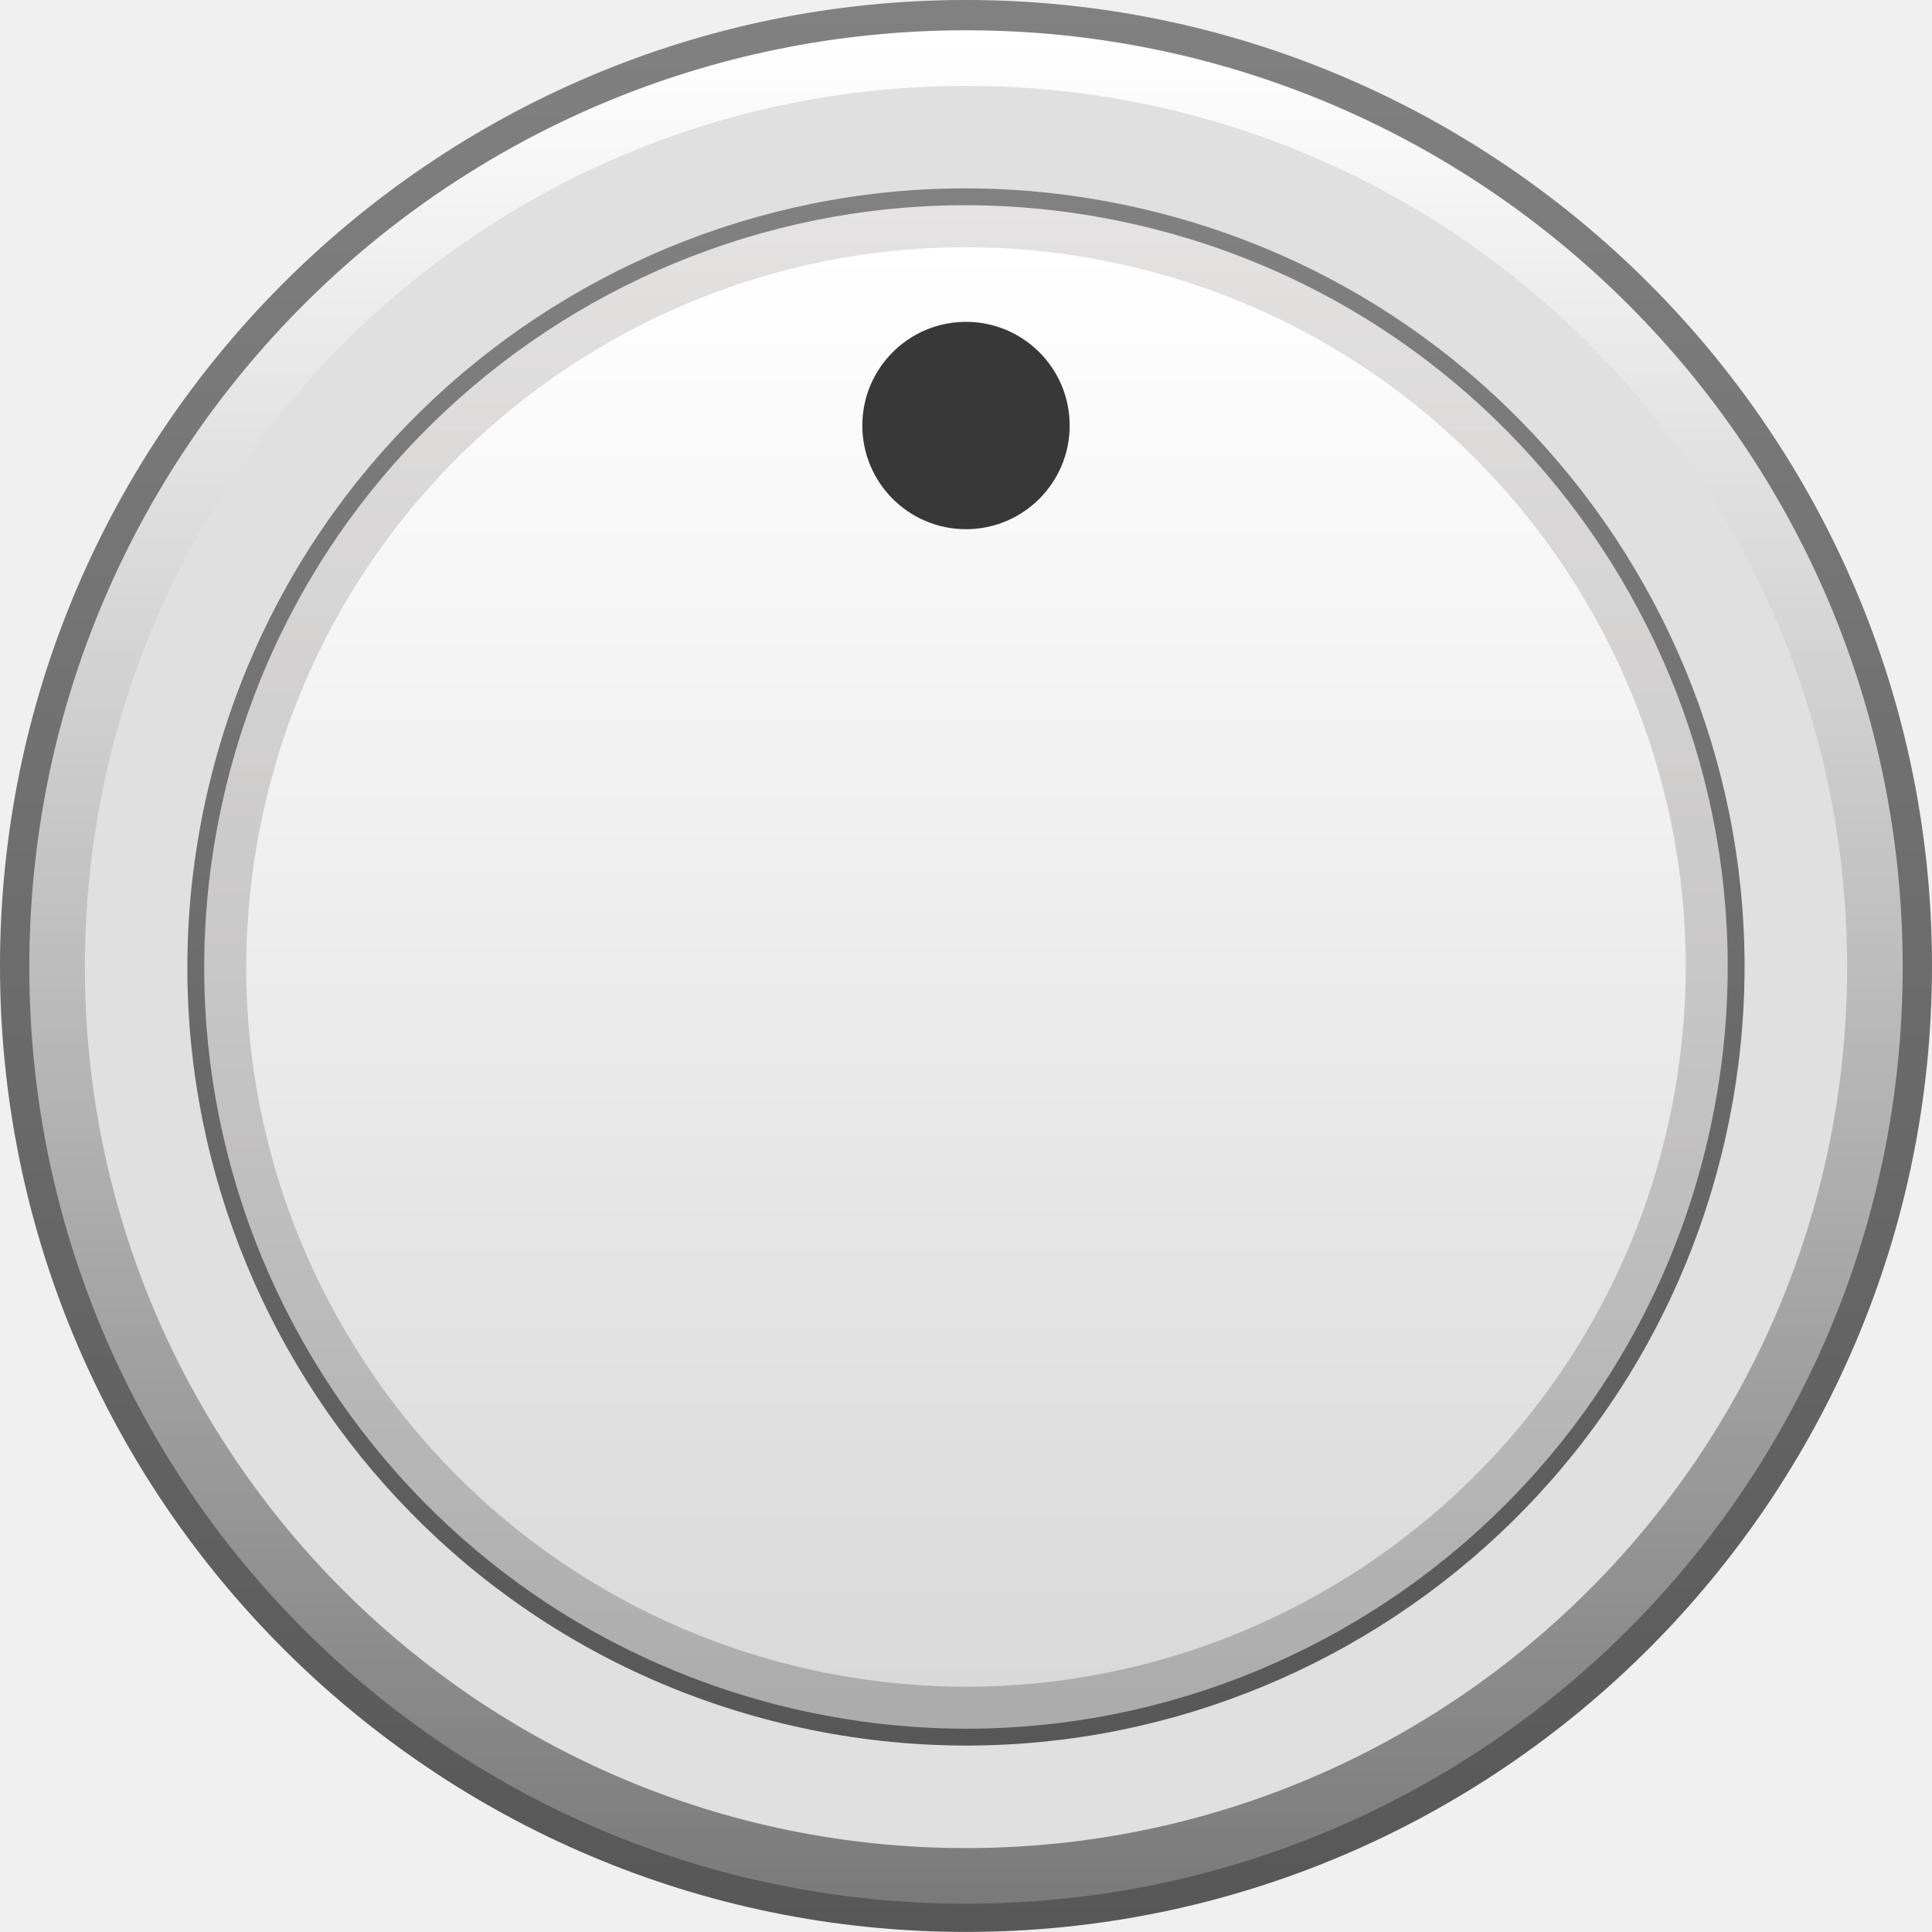
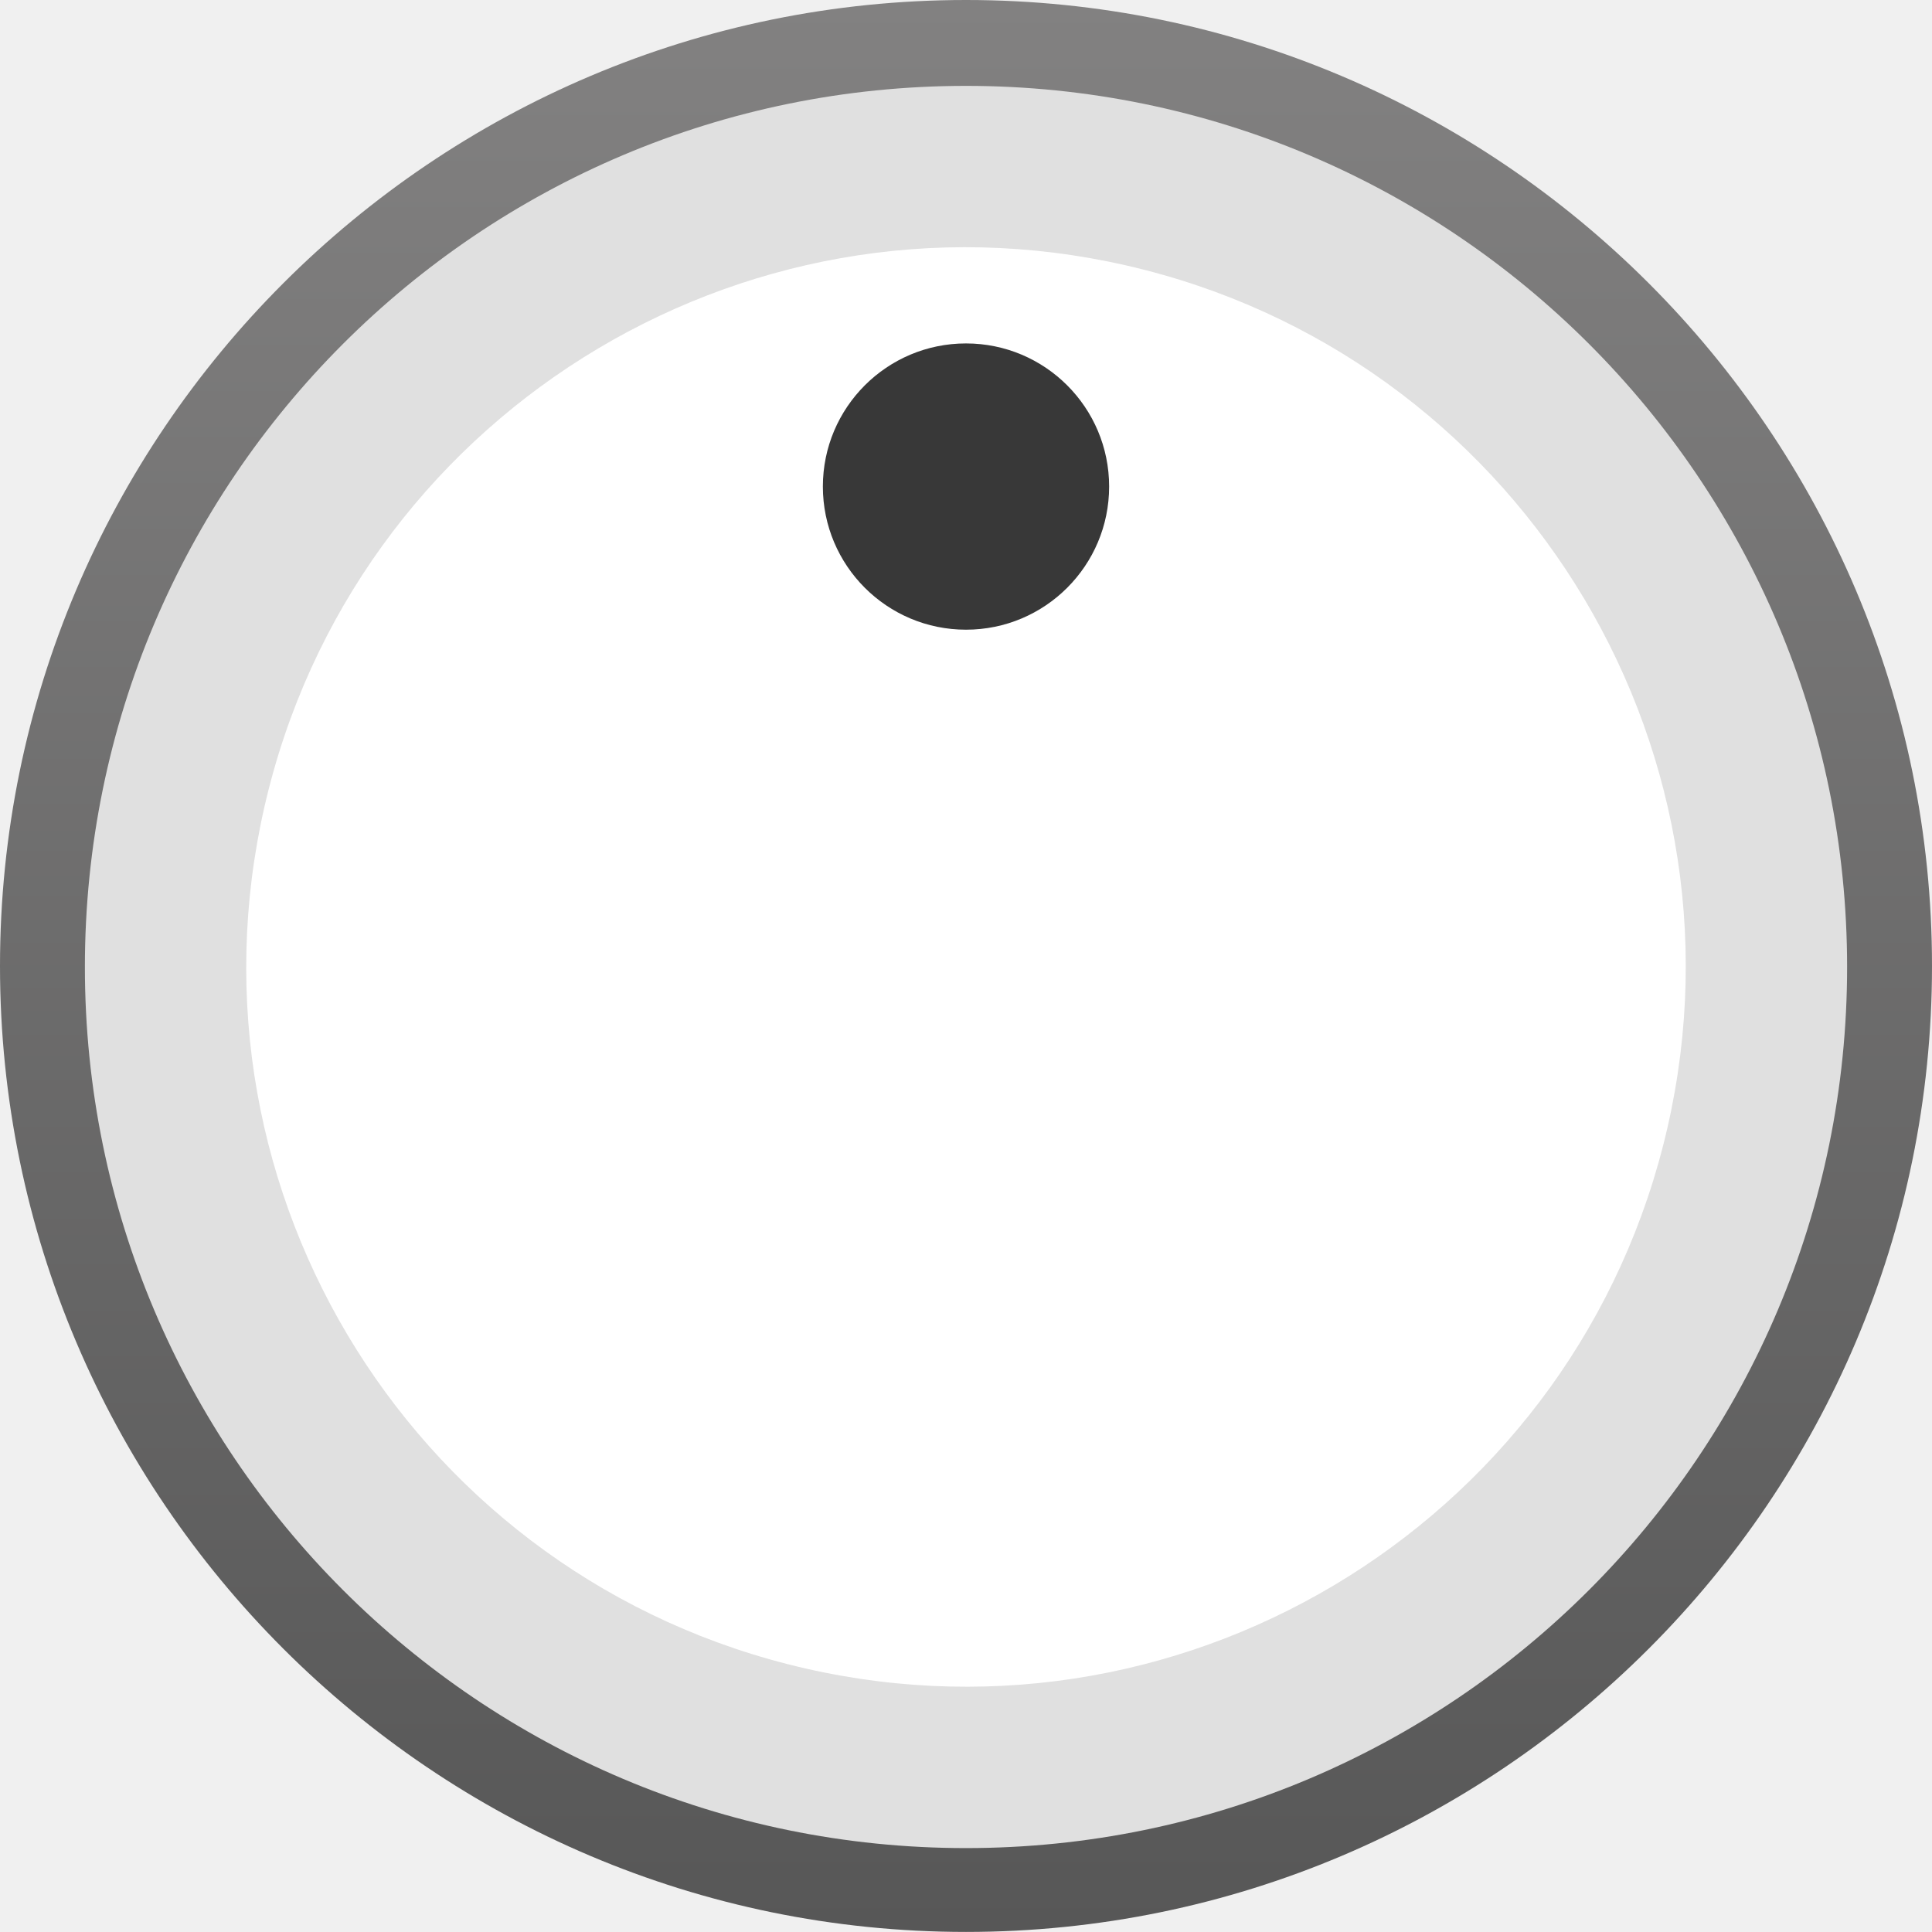
<svg xmlns="http://www.w3.org/2000/svg" version="1.0" id="svg113936" x="0px" y="0px" width="25.512px" height="25.512px" viewBox="0 0 25.512 25.512" enable-background="new 0 0 25.512 25.512" xml:space="preserve">
  <defs id="defs3397" />
-   <g id="g3297">
-     <linearGradient id="SVGID_1_" gradientUnits="userSpaceOnUse" x1="-3107.951" y1="-1423.476" x2="-3082.439" y2="-1423.476" gradientTransform="matrix(0 1 -1 0 -1623.337 477.7848)">
-       <stop offset="0" style="stop-color:#828181" id="stop3290" />
-       <stop offset="1" style="stop-color:#575757" id="stop3292" />
-     </linearGradient>
-     <path fill="url(#SVGID_1_)" d="M-199.861-2604.655c-7.034,0-12.756-5.722-12.756-12.755   c0-7.034,5.723-12.756,12.756-12.756c7.034,0,12.756,5.722,12.756,12.756   C-187.105-2610.376-192.827-2604.655-199.861-2604.655z" id="path3295" />
-   </g>
  <linearGradient id="SVGID_2_" gradientUnits="userSpaceOnUse" x1="-1443.92" y1="4596.483" x2="-1419.182" y2="4596.483" gradientTransform="matrix(0 1 1 0 -4796.344 -1185.846)">
    <stop offset="0.006" style="stop-color:#FFFFFF" id="stop3299" />
    <stop offset="1" style="stop-color:#7A7A7A" id="stop3301" />
  </linearGradient>
-   <circle fill="url(#SVGID_2_)" cx="-199.861" cy="-2617.397" r="12.369" id="circle3304" />
-   <circle fill="#E0E0E0" cx="-199.861" cy="-2617.397" r="11.635" id="circle3306" />
  <linearGradient id="SVGID_3_" gradientUnits="userSpaceOnUse" x1="-152.849" y1="-1733.421" x2="-152.849" y2="-1736.51" gradientTransform="matrix(1 0 0 1 -47.00625 -882.4449)">
    <stop offset="0" style="stop-color:#FFFBFD" id="stop3308" />
    <stop offset="1" style="stop-color:#808080" id="stop3310" />
  </linearGradient>
-   <path fill="url(#SVGID_3_)" d="M-211.368-2618.955l-0.479,0.464c-0.49,0.645-0.487,1.539,0.009,2.18  l0.444,0.412l23.061,0.033l0.448-0.428c0.512-0.638,0.516-1.546,0.009-2.188l-0.457-0.447  L-211.368-2618.955z" id="path3313" />
-   <path opacity="0.3" enable-background="new    " d="M-199.861-2625.912c5.881,0,10.649,4.533,10.649,10.125  s-4.768,11.132-10.649,11.132s-10.649-5.54-10.649-11.132S-205.742-2625.912-199.861-2625.912z" id="path3315" />
  <linearGradient id="path109732_4_" gradientUnits="userSpaceOnUse" x1="-1158.012" y1="4163.818" x2="-1137.449" y2="4163.818" gradientTransform="matrix(0 1 1 0 -4363.679 -1469.667)">
    <stop offset="0" style="stop-color:#828181" id="stop3317" />
    <stop offset="1" style="stop-color:#575757" id="stop3319" />
  </linearGradient>
-   <path id="path109732_00000021825409866966656510000016532748346234210446_" fill="url(#path109732_4_)" d="  M-202.155-2607.377c-5.534-1.267-8.993-6.78-7.727-12.314c1.267-5.534,6.78-8.993,12.314-7.726  c5.531,1.267,8.993,6.78,7.727,12.313C-191.108-2609.573-196.621-2606.11-202.155-2607.377" />
  <linearGradient id="path109732_5_" gradientUnits="userSpaceOnUse" x1="-1157.79" y1="4163.818" x2="-1137.671" y2="4163.818" gradientTransform="matrix(0 1 1 0 -4363.679 -1469.667)">
    <stop offset="0" style="stop-color:#FFFCFC" id="stop3323" />
    <stop offset="1" style="stop-color:#C2C2C2" id="stop3325" />
  </linearGradient>
-   <path id="path109732_00000173144871293985343460000011737323852663088514_" opacity="0.79" fill="url(#path109732_5_)" enable-background="new    " d="  M-202.105-2607.594c-5.414-1.239-8.799-6.633-7.56-12.048c1.239-5.414,6.633-8.799,12.047-7.559  c5.411,1.239,8.799,6.633,7.56,12.047C-191.297-2609.742-196.691-2606.354-202.105-2607.594" />
  <linearGradient id="path109732_6_" gradientUnits="userSpaceOnUse" x1="-199.861" y1="2652.791" x2="-199.861" y2="2633.783" gradientTransform="matrix(1 0 0 -1 0 25.88983)">
    <stop offset="0" style="stop-color:#FFFCFC" id="stop3329" />
    <stop offset="1" style="stop-color:#C2C2C2" id="stop3331" />
  </linearGradient>
-   <path id="path109732_00000181783666915822318410000002835915533121502593_" fill="url(#path109732_6_)" d="  M-201.981-2608.134c-5.116-1.171-8.314-6.267-7.143-11.383c1.171-5.116,6.267-8.313,11.383-7.143  c5.113,1.171,8.314,6.267,7.143,11.383C-191.769-2610.164-196.866-2606.963-201.981-2608.134" />
  <linearGradient id="SVGID_4_" gradientUnits="userSpaceOnUse" x1="-248.205" y1="4584.776" x2="-248.205" y2="4567.149" gradientTransform="matrix(-1 0 0 -0.50871 -448.066 -294.2624)">
    <stop offset="0" style="stop-color:#FDFDFF" id="stop3335" />
    <stop offset="1" style="stop-color:#FCFEFF;stop-opacity:0" id="stop3337" />
  </linearGradient>
-   <ellipse opacity="0.9" fill="url(#SVGID_4_)" enable-background="new    " cx="-199.861" cy="-2622.117" rx="6.707" ry="4.484" id="ellipse3340" />
-   <circle fill="#383838" cx="-199.903" cy="-2624.486" r="1.369" id="circle3342" />
  <g id="g3351">
    <linearGradient id="SVGID_5_" gradientUnits="userSpaceOnUse" x1="-602.399" y1="1786.597" x2="-576.888" y2="1786.597" gradientTransform="matrix(0 1 1 0 -1773.841 602.399)">
      <stop offset="0" style="stop-color:#828181" id="stop3344" />
      <stop offset="1" style="stop-color:#575757" id="stop3346" />
    </linearGradient>
-     <path fill="url(#SVGID_5_)" d="M12.756,25.511C5.723,25.511,0,19.789,0,12.756C0,5.722,5.723,0,12.756,0   S25.512,5.722,25.512,12.756C25.512,19.789,19.79,25.511,12.756,25.511z" id="path3349" />
+     <path fill="url(#SVGID_5_)" d="M 12.756,25.511 C 5.723,25.511 0,19.789 0,12.756 0,5.722 5.723,0 12.756,0 19.79,0 25.512,5.722 25.512,12.756 c 0,7.033 -5.722,12.755 -12.756,12.755 z" id="path3349" style="display:inline" />
  </g>
  <linearGradient id="SVGID_6_" gradientUnits="userSpaceOnUse" x1="1061.631" y1="-4090.596" x2="1086.369" y2="-4090.596" gradientTransform="matrix(0 1 -1 0 -4077.84 -1061.232)">
    <stop offset="0.006" style="stop-color:#FFFFFF" id="stop3353" />
    <stop offset="1" style="stop-color:#7A7A7A" id="stop3355" />
  </linearGradient>
-   <circle fill="url(#SVGID_6_)" cx="12.756" cy="12.769" r="12.369" id="circle3358" />
-   <circle fill="#E0E0E0" cx="12.756" cy="12.769" r="11.635" id="circle3360" />
+   <circle fill="#e0e0e0" cx="12.756" cy="12.769" r="11.635" id="circle3360" style="display:inline" />
  <linearGradient id="SVGID_7_" gradientUnits="userSpaceOnUse" x1="59.768" y1="-53.627" x2="59.768" y2="-50.538" gradientTransform="matrix(1 0 0 -1 -47.00625 -39.32658)">
    <stop offset="0" style="stop-color:#FFFBFD" id="stop3362" />
    <stop offset="1" style="stop-color:#808080" id="stop3364" />
  </linearGradient>
  <linearGradient id="path109732_7_" gradientUnits="userSpaceOnUse" x1="1347.54" y1="-3657.931" x2="1368.102" y2="-3657.931" gradientTransform="matrix(0 1 -1 0 -3645.175 -1345.052)">
    <stop offset="0" style="stop-color:#828181" id="stop3371" />
    <stop offset="1" style="stop-color:#575757" id="stop3373" />
  </linearGradient>
-   <path id="path109732_3_" fill="url(#path109732_7_)" d="M10.462,22.789  c-5.534-1.267-8.993-6.78-7.727-12.314c1.267-5.534,6.78-8.993,12.314-7.726  c5.531,1.267,8.993,6.78,7.727,12.314C21.509,20.593,15.996,24.055,10.462,22.789" />
+   <path id="path109732_3_" fill="url(#path109732_7_)" d="M 10.462,22.789 C 4.928,21.522 1.469,16.009 2.736,10.475 4.003,4.941 9.515,1.482 15.049,2.749 c 5.531,1.267 8.993,6.78 7.727,12.314 -1.267,5.531 -6.78,8.993 -12.314,7.727" style="display:none" />
  <linearGradient id="path109732_8_" gradientUnits="userSpaceOnUse" x1="1347.762" y1="-3657.931" x2="1367.88" y2="-3657.931" gradientTransform="matrix(0 1 -1 0 -3645.175 -1345.052)">
    <stop offset="0" style="stop-color:#FFFCFC" id="stop3377" />
    <stop offset="1" style="stop-color:#C2C2C2" id="stop3379" />
  </linearGradient>
-   <path id="path109732_2_" opacity="0.79" fill="url(#path109732_8_)" d="M10.512,22.572  c-5.414-1.239-8.799-6.633-7.56-12.047c1.239-5.414,6.633-8.799,12.047-7.559  c5.411,1.239,8.799,6.633,7.56,12.047C21.32,20.424,15.926,23.811,10.512,22.572" />
  <linearGradient id="path109732_9_" gradientUnits="userSpaceOnUse" x1="12.756" y1="3.264" x2="12.756" y2="22.273">
    <stop offset="0" style="stop-color:#FFFFFF" id="stop3383" />
    <stop offset="1" style="stop-color:#D9D9D9" id="stop3385" />
  </linearGradient>
-   <path id="path109732_1_" fill="url(#path109732_9_)" d="M10.636,22.032  c-5.116-1.171-8.314-6.267-7.143-11.383c1.171-5.116,6.267-8.314,11.383-7.143  c5.113,1.171,8.314,6.267,7.143,11.383C20.848,20.002,15.752,23.202,10.636,22.032" />
-   <circle fill="#383838" cx="12.756" cy="5.619" r="1.369" id="circle263" />
+   <path id="path109732_1_" fill="url(#path109732_9_)" d="M10.636,22.032  c-5.116-1.171-8.314-6.267-7.143-11.383c1.171-5.116,6.267-8.314,11.383-7.143  c5.113,1.171,8.314,6.267,7.143,11.383C20.848,20.002,15.752,23.202,10.636,22.032" style="fill:#ffffff;fill-opacity:1" />
+   <circle fill="#383838" cx="12.756" cy="6.425" id="circle263" style="stroke-width:1.381" r="1.89" />
  <linearGradient id="SVGID_8_" gradientUnits="userSpaceOnUse" x1="107.178" y1="216.723" x2="107.178" y2="234.35" gradientTransform="matrix(-1 0 0 0.50871 119.934 -106.6847)">
    <stop offset="0" style="stop-color:#FDFDFF" id="stop3389" />
    <stop offset="1" style="stop-color:#FCFEFF;stop-opacity:0" id="stop3391" />
  </linearGradient>
</svg>
